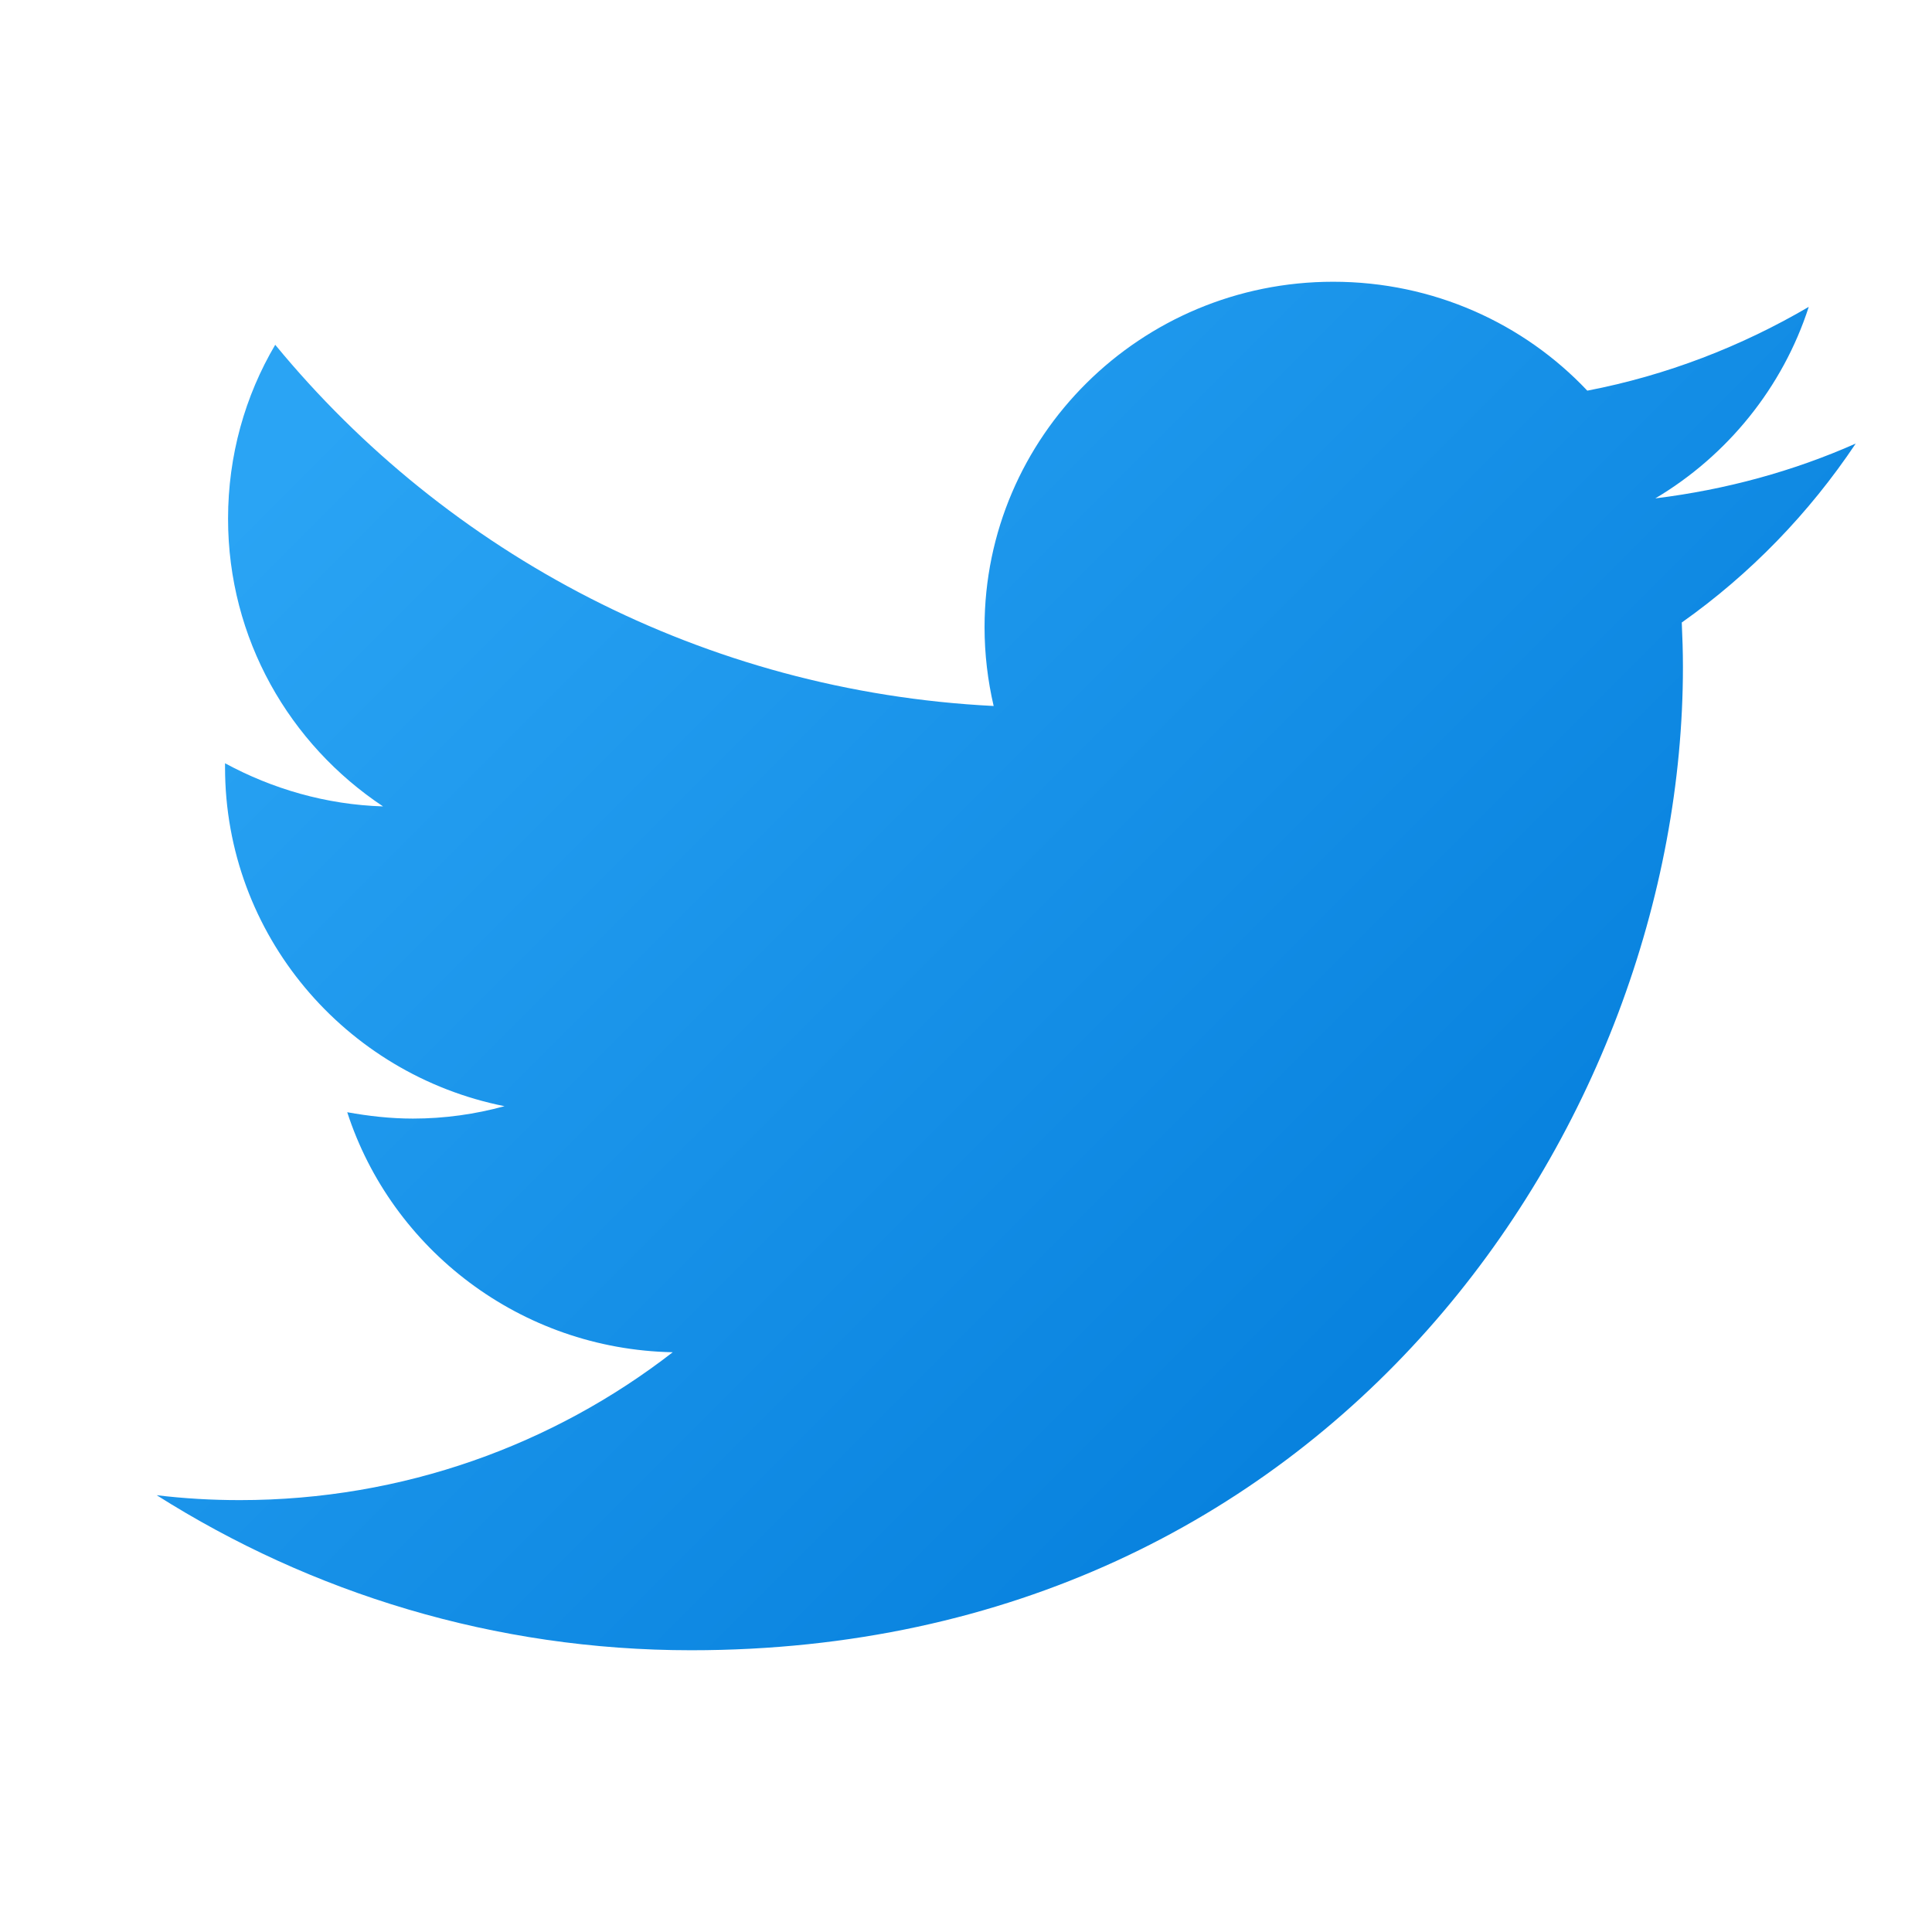
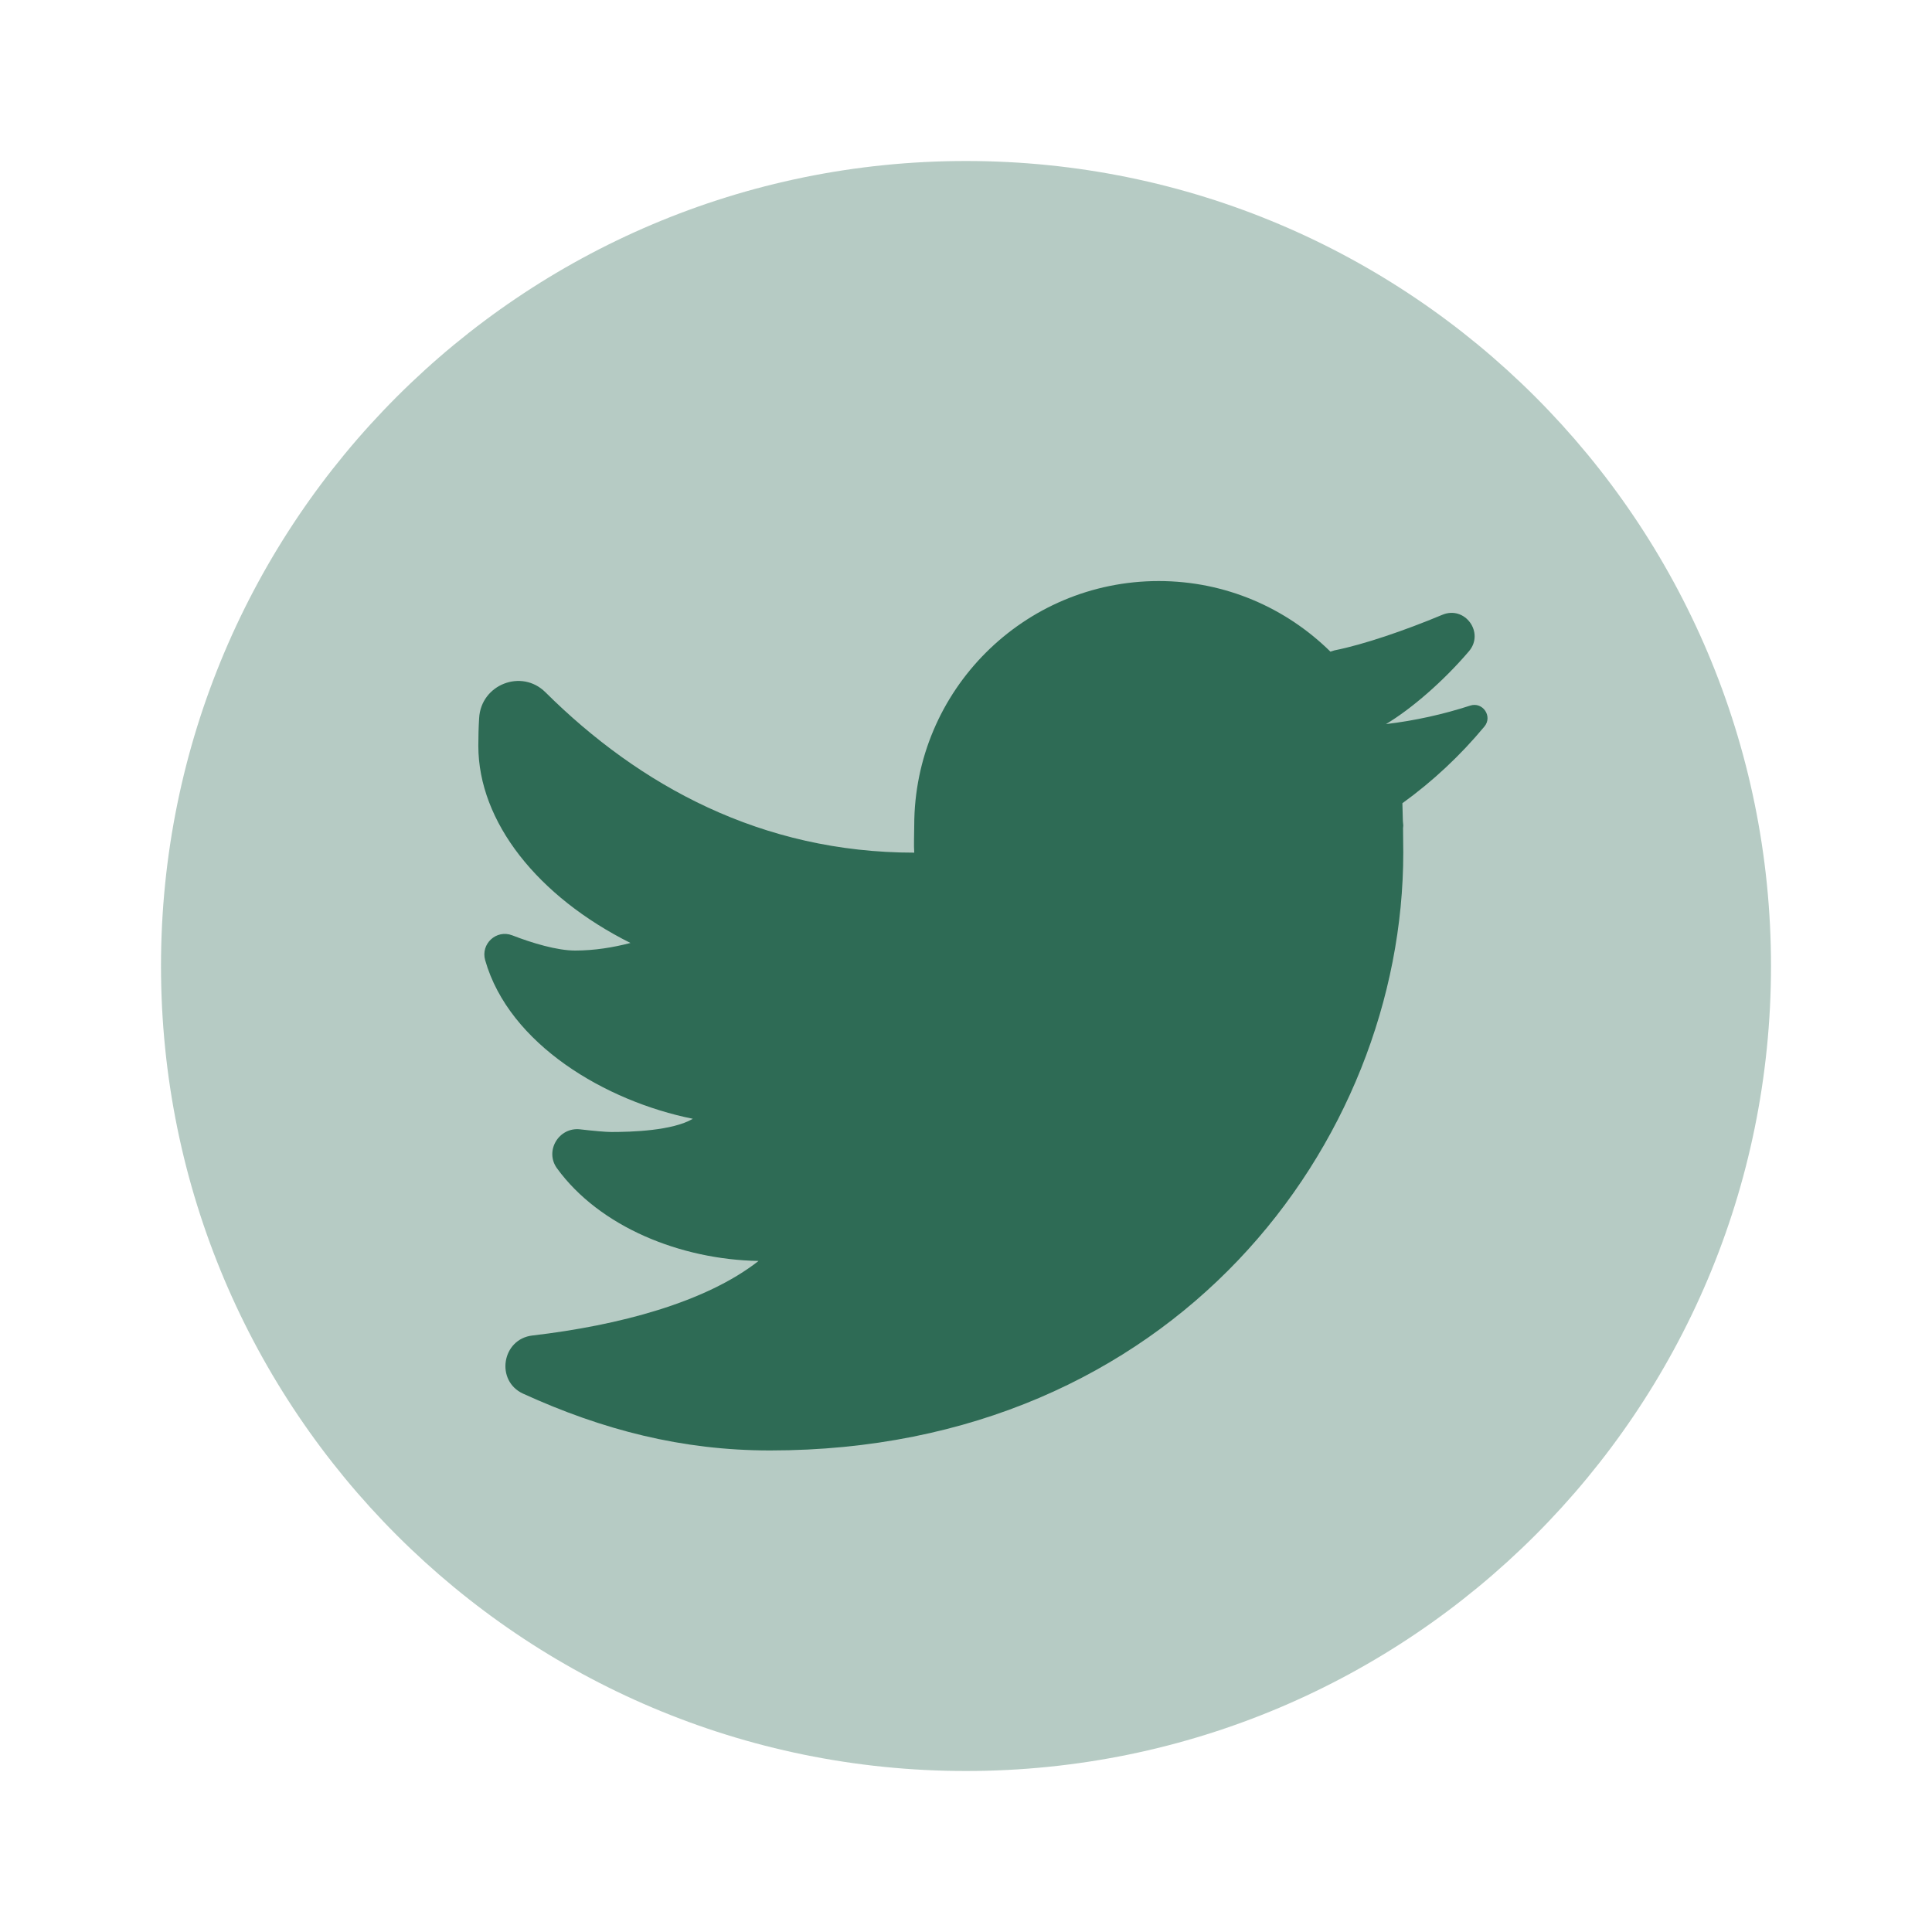
- <svg xmlns="http://www.w3.org/2000/svg" viewBox="0 0 48 48" width="28" height="28">
-   <linearGradient id="_osn9zIN2f6RhTsY8WhY4a" x1="10.341" x2="40.798" y1="8.312" y2="38.769" gradientUnits="userSpaceOnUse">
-     <stop offset="0" stop-color="#2aa4f4" />
-     <stop offset="1" stop-color="#007ad9" />
-   </linearGradient>
-   <path fill="url(#_osn9zIN2f6RhTsY8WhY4a)" d="M46.105,11.02c-1.551,0.687-3.219,1.145-4.979,1.362c1.789-1.062,3.166-2.756,3.812-4.758c-1.674,0.981-3.529,1.702-5.502,2.082C37.86,8.036,35.612,7,33.122,7c-4.783,0-8.661,3.843-8.661,8.582c0,0.671,0.079,1.324,0.226,1.958c-7.196-0.361-13.579-3.782-17.849-8.974c-0.75,1.269-1.172,2.754-1.172,4.322c0,2.979,1.525,5.602,3.851,7.147c-1.42-0.043-2.756-0.438-3.926-1.072c0,0.026,0,0.064,0,0.101c0,4.163,2.986,7.63,6.944,8.419c-0.723,0.198-1.488,0.308-2.276,0.308c-0.559,0-1.104-0.063-1.632-0.158c1.102,3.402,4.299,5.889,8.087,5.963c-2.964,2.298-6.697,3.674-10.756,3.674c-0.701,0-1.387-0.04-2.065-0.122C7.73,39.577,12.283,41,17.171,41c15.927,0,24.641-13.079,24.641-24.426c0-0.372-0.012-0.742-0.029-1.108C43.483,14.265,44.948,12.751,46.105,11.02" />
+ <svg xmlns="http://www.w3.org/2000/svg" viewBox="0 0 24 24">
+   <circle cx="12" cy="12" r="10" opacity=".35" fill="#2E6B55" />
+   <path d="M18.248,8.09c0.196-0.231-0.05-0.57-0.33-0.453c-0.467,0.195-0.978,0.37-1.34,0.442c-0.018,0.005-0.033,0.011-0.051,0.016c-0.549-0.541-1.301-0.877-2.133-0.877c-1.677,0-3.037,1.36-3.037,3.037c0,0.088-0.007,0.251,0,0.337c-1.896,0-3.413-0.832-4.582-1.993c-0.296-0.294-0.8-0.096-0.823,0.322C5.945,9.035,5.942,9.15,5.942,9.264c0,0.946,0.739,1.874,1.89,2.45c-0.212,0.055-0.445,0.094-0.688,0.094c-0.223,0-0.531-0.092-0.781-0.189c-0.197-0.076-0.394,0.106-0.336,0.309c0.298,1.046,1.498,1.753,2.58,1.97c-0.253,0.149-0.763,0.164-1.012,0.164c-0.073,0-0.225-0.014-0.389-0.033c-0.264-0.03-0.443,0.269-0.287,0.484c0.531,0.73,1.537,1.134,2.504,1.151c-0.655,0.514-1.734,0.801-2.809,0.926c-0.38,0.044-0.463,0.564-0.115,0.723c0.987,0.45,1.973,0.705,3.067,0.705c5.015,0,7.866-3.823,7.866-7.426c0-0.058-0.001-0.18-0.003-0.302c0-0.012,0.003-0.024,0.003-0.036c0-0.018-0.005-0.036-0.005-0.054c-0.002-0.092-0.004-0.178-0.006-0.222c0.378-0.273,0.721-0.594,1.019-0.953c0.105-0.126-0.021-0.31-0.176-0.26c-0.336,0.109-0.686,0.187-1.047,0.23C17.534,8.805,17.928,8.465,18.248,8.09z" fill="#2E6B55" />
</svg>
